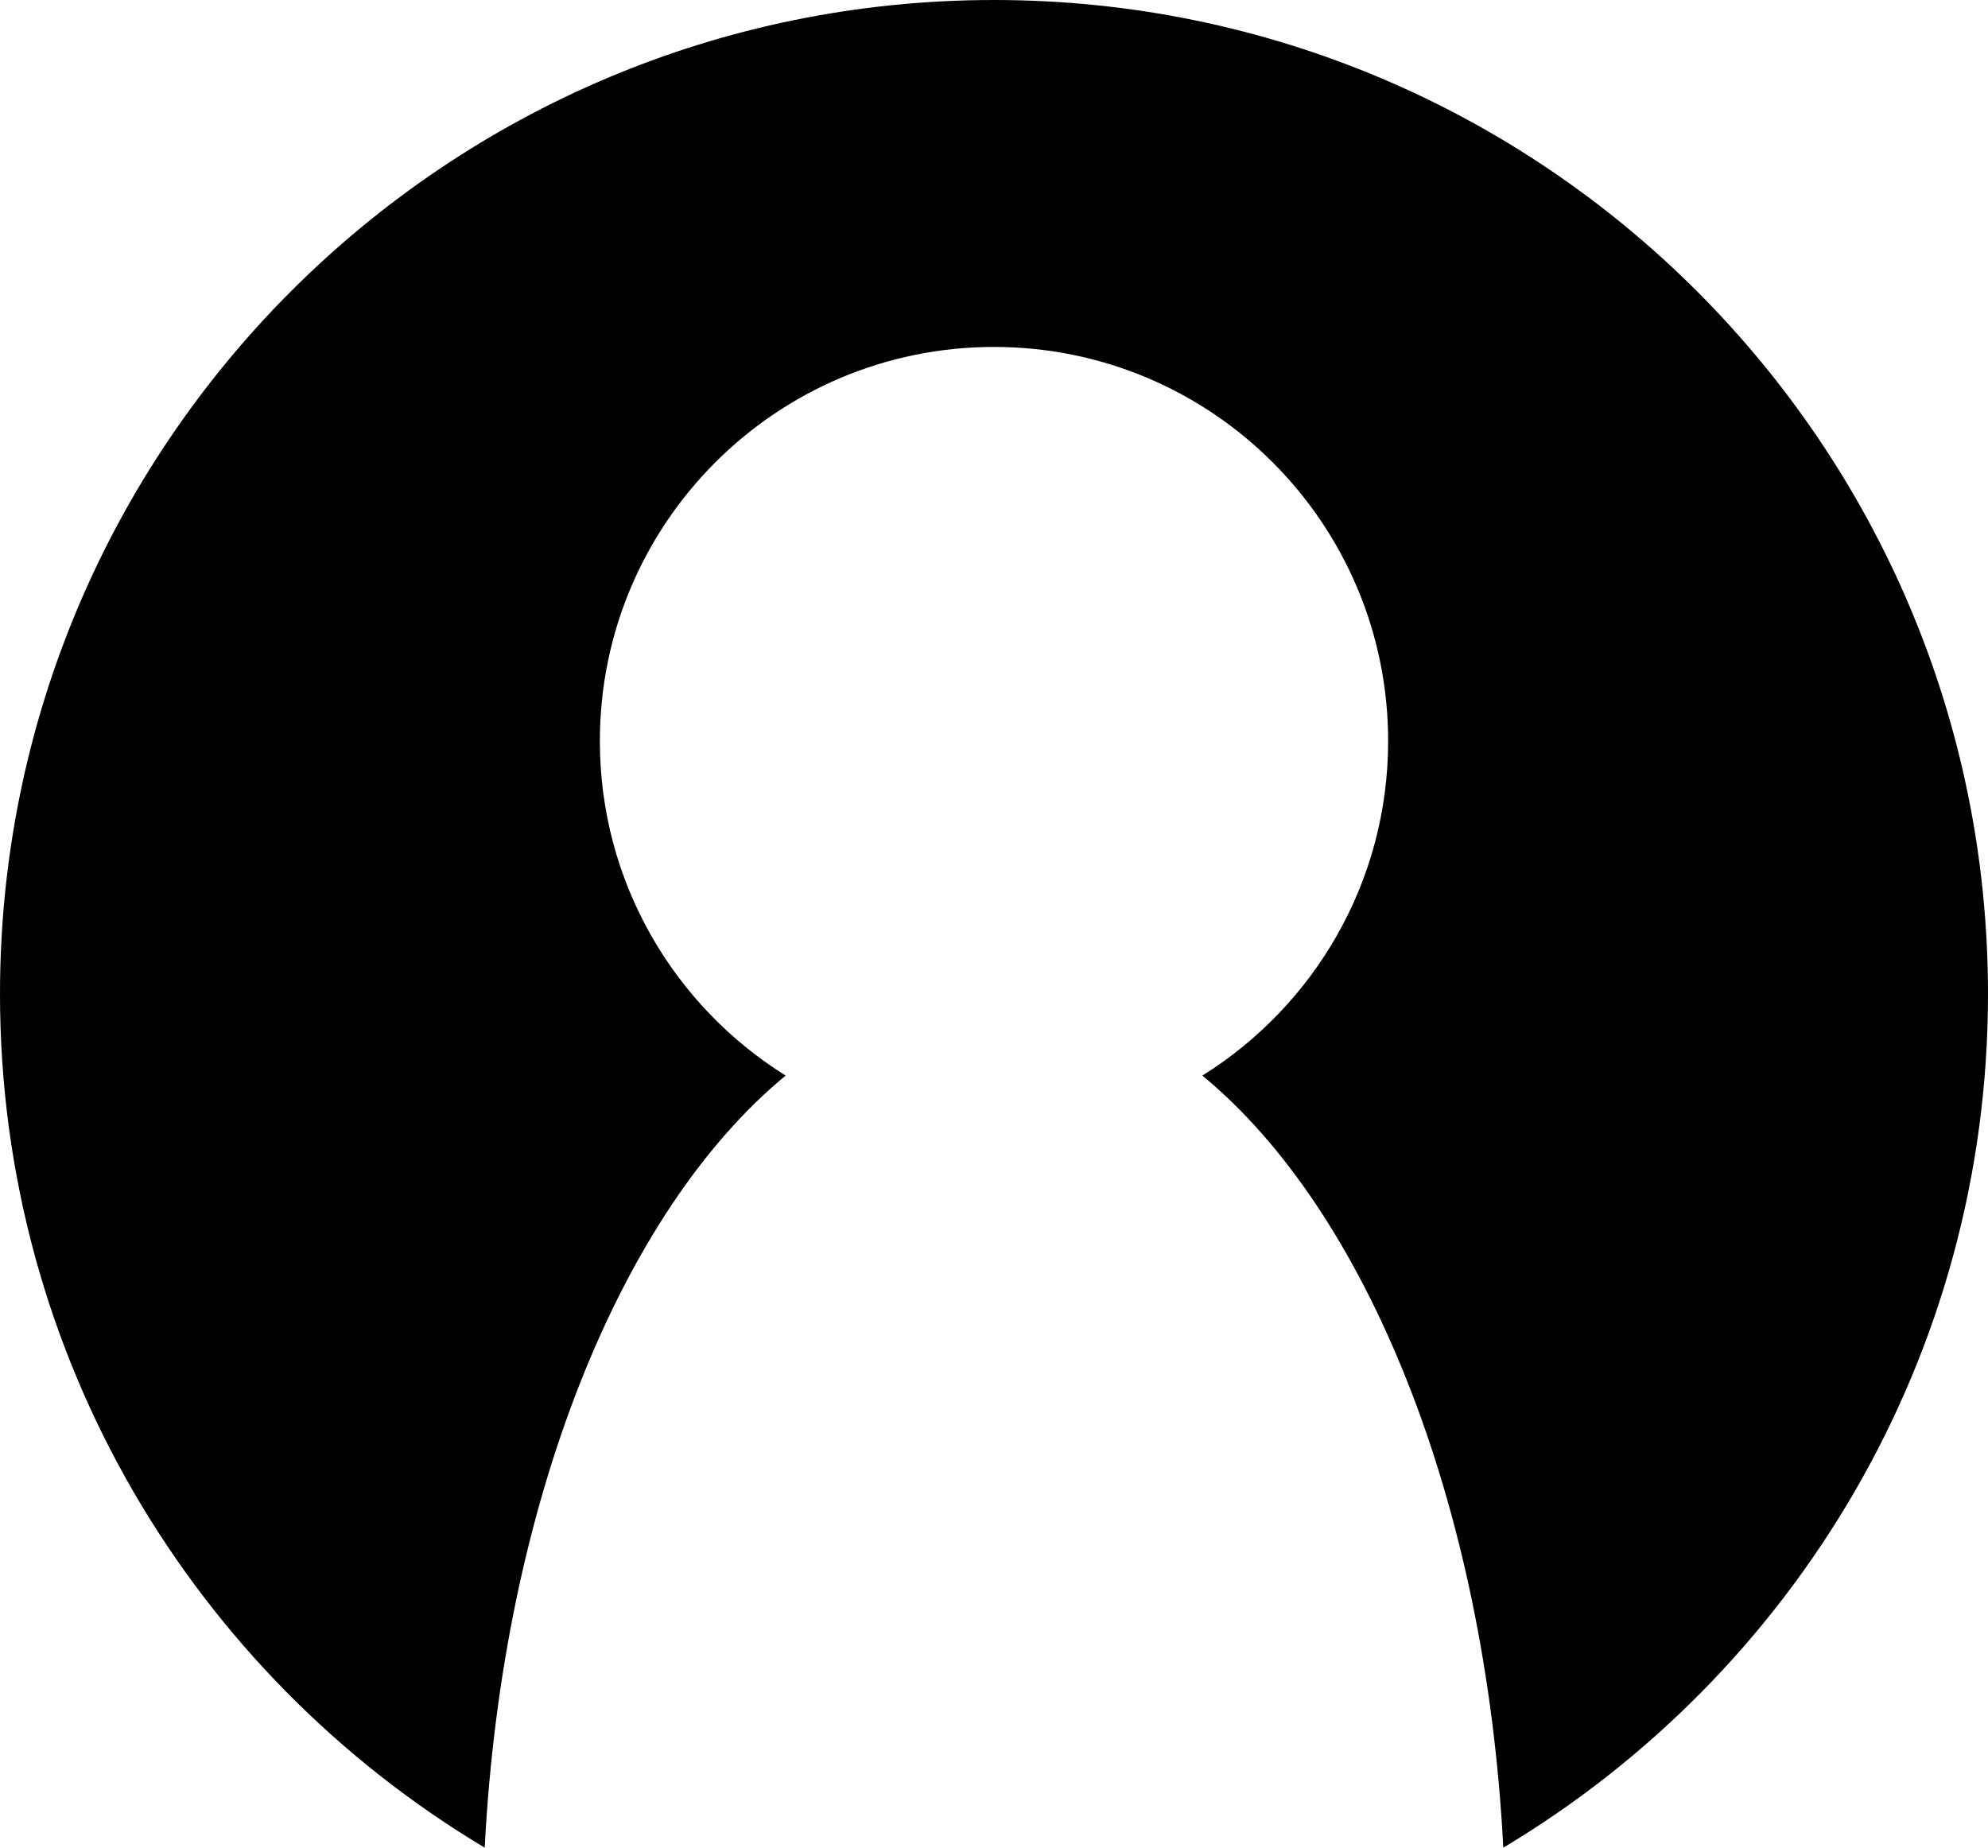
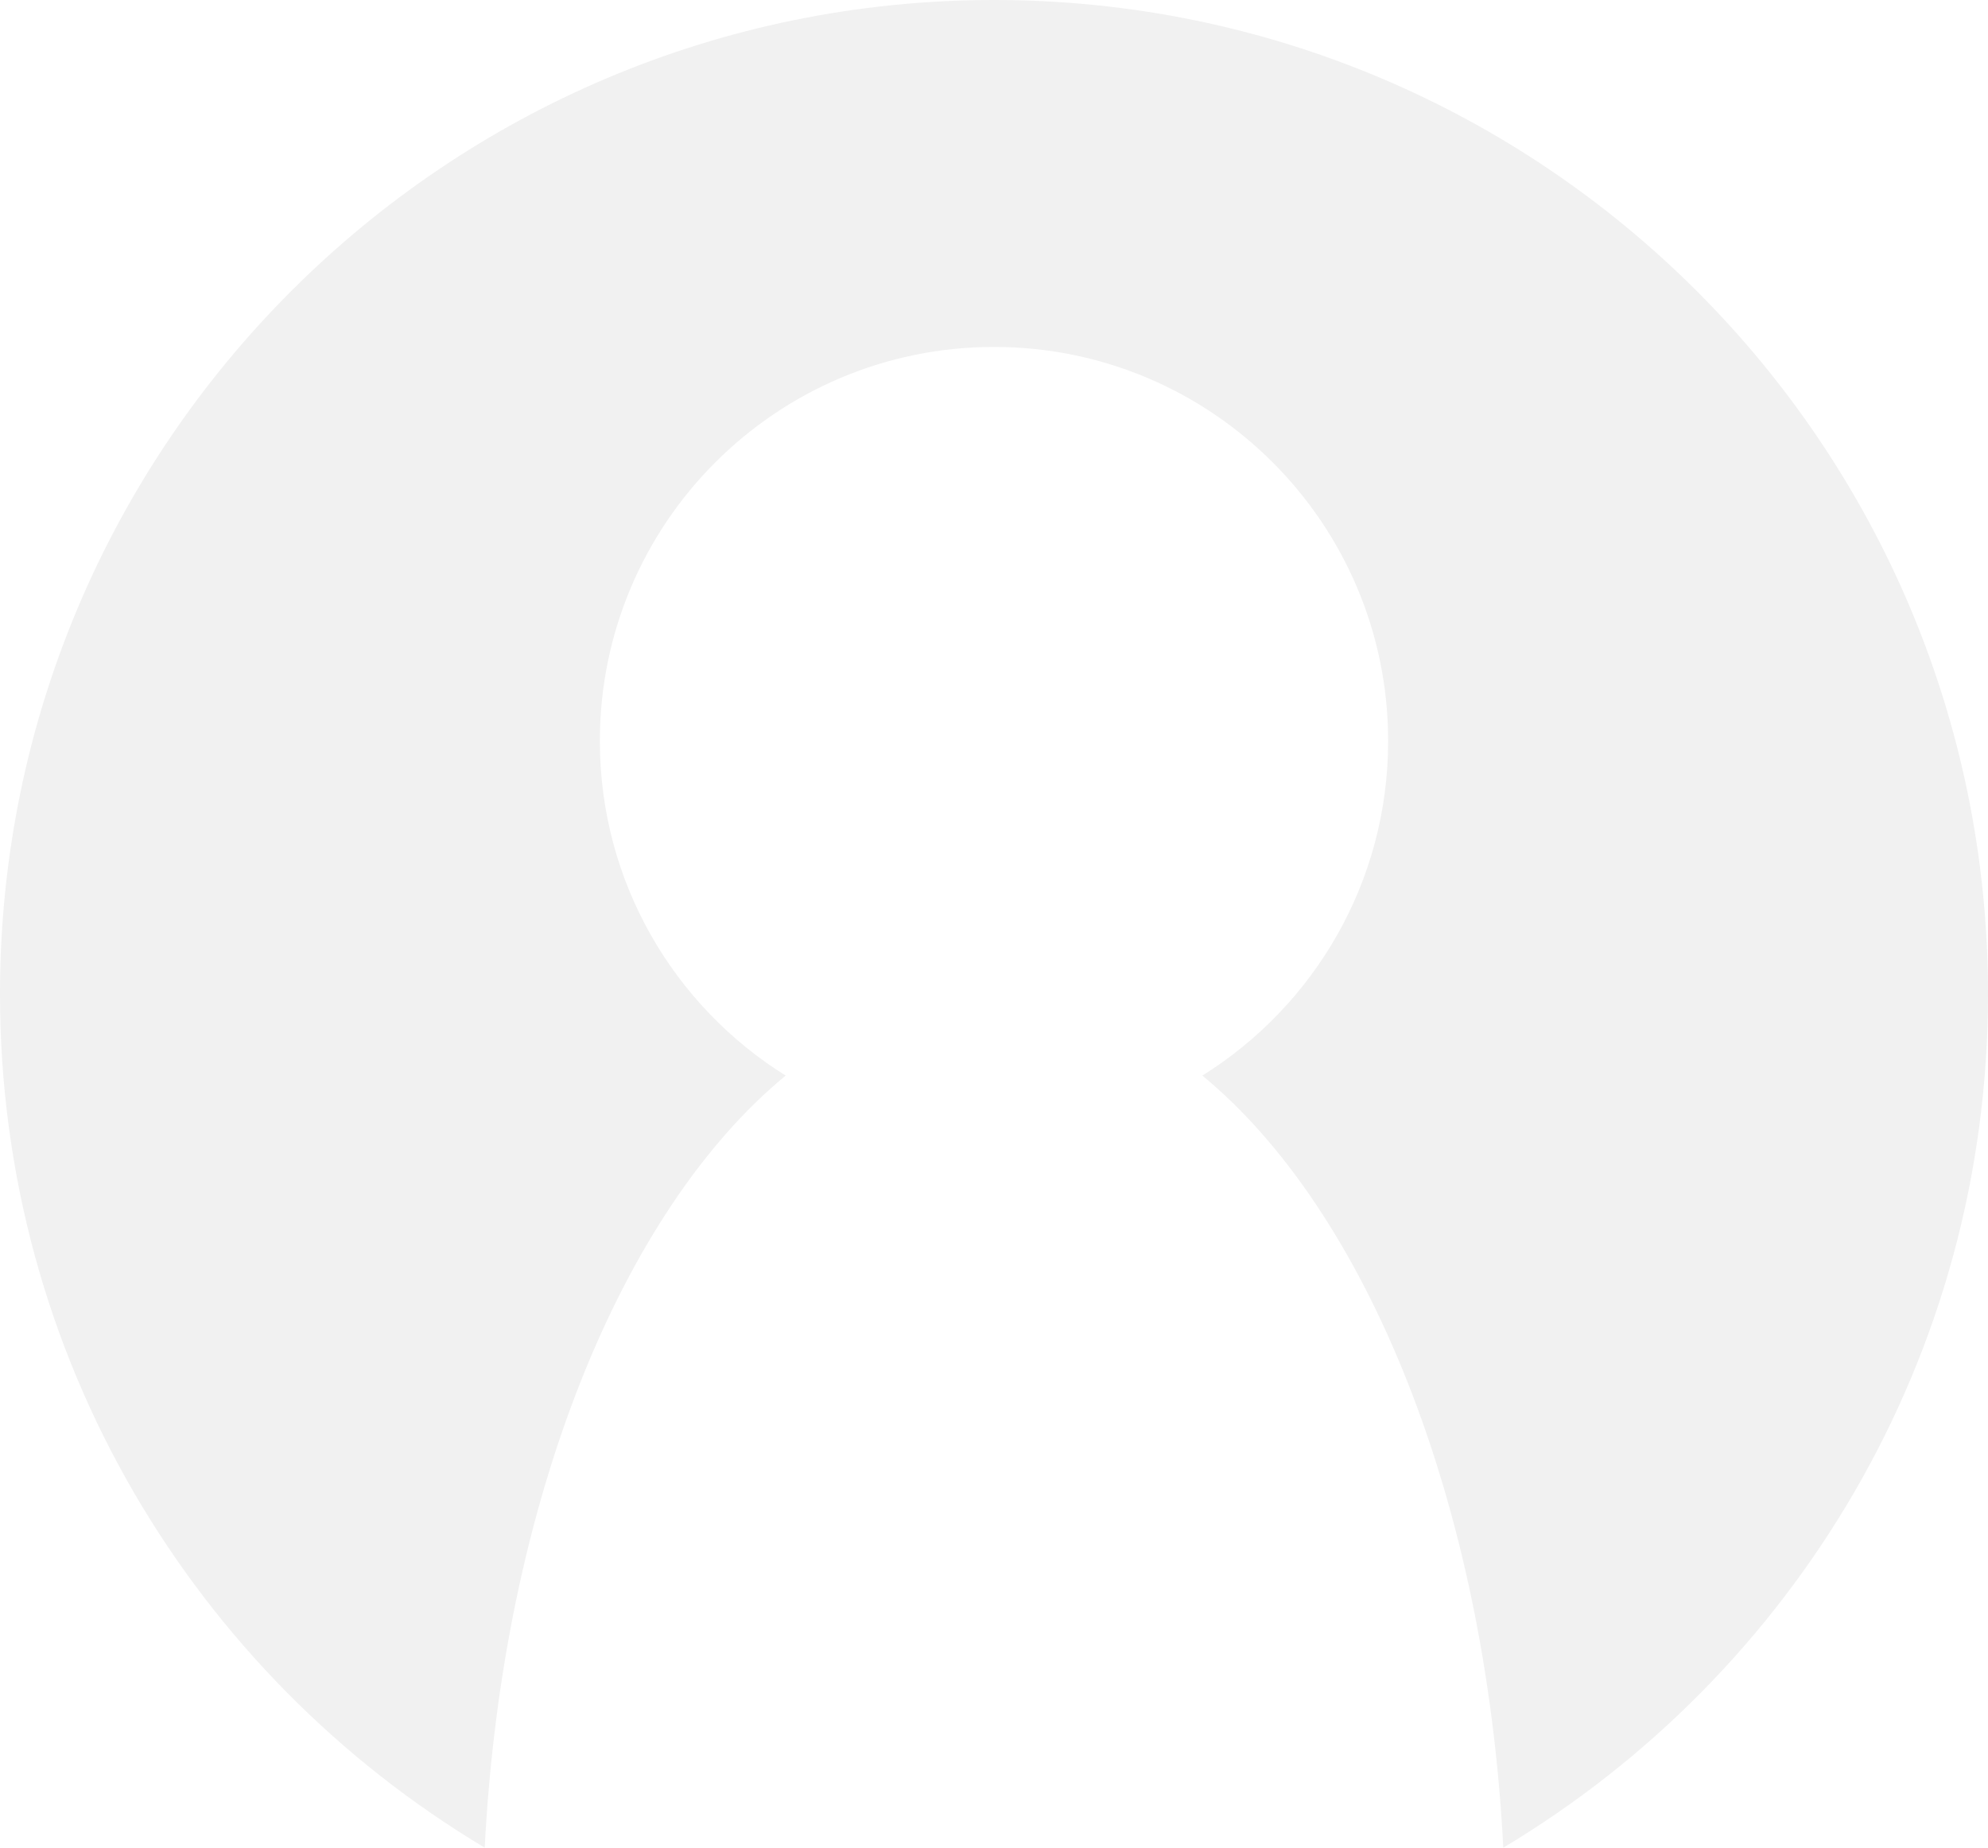
- <svg xmlns="http://www.w3.org/2000/svg" width="338" height="314.149" viewBox="0 0 338 314.149">
+ <svg xmlns="http://www.w3.org/2000/svg" width="338" height="314.149" viewBox="0 0 338 314.149" fill="#f1f1f1">
  <path d="M338 169C338 75.664 262.336 0 169 0S0 75.664 0 169c0 61.685 33.054 115.643 82.41 145.149 3.021-58.726 23.188-108.227 51.165-131.273C114.613 171.04 101.988 150 101.988 126c0-37.009 30.002-67.012 67.011-67.012 37.011 0 67.012 30.002 67.012 67.012 0 24-12.624 45.04-31.586 56.876 27.978 23.047 48.145 72.548 51.164 131.273C304.946 284.643 338 230.685 338 169z" />
</svg>
